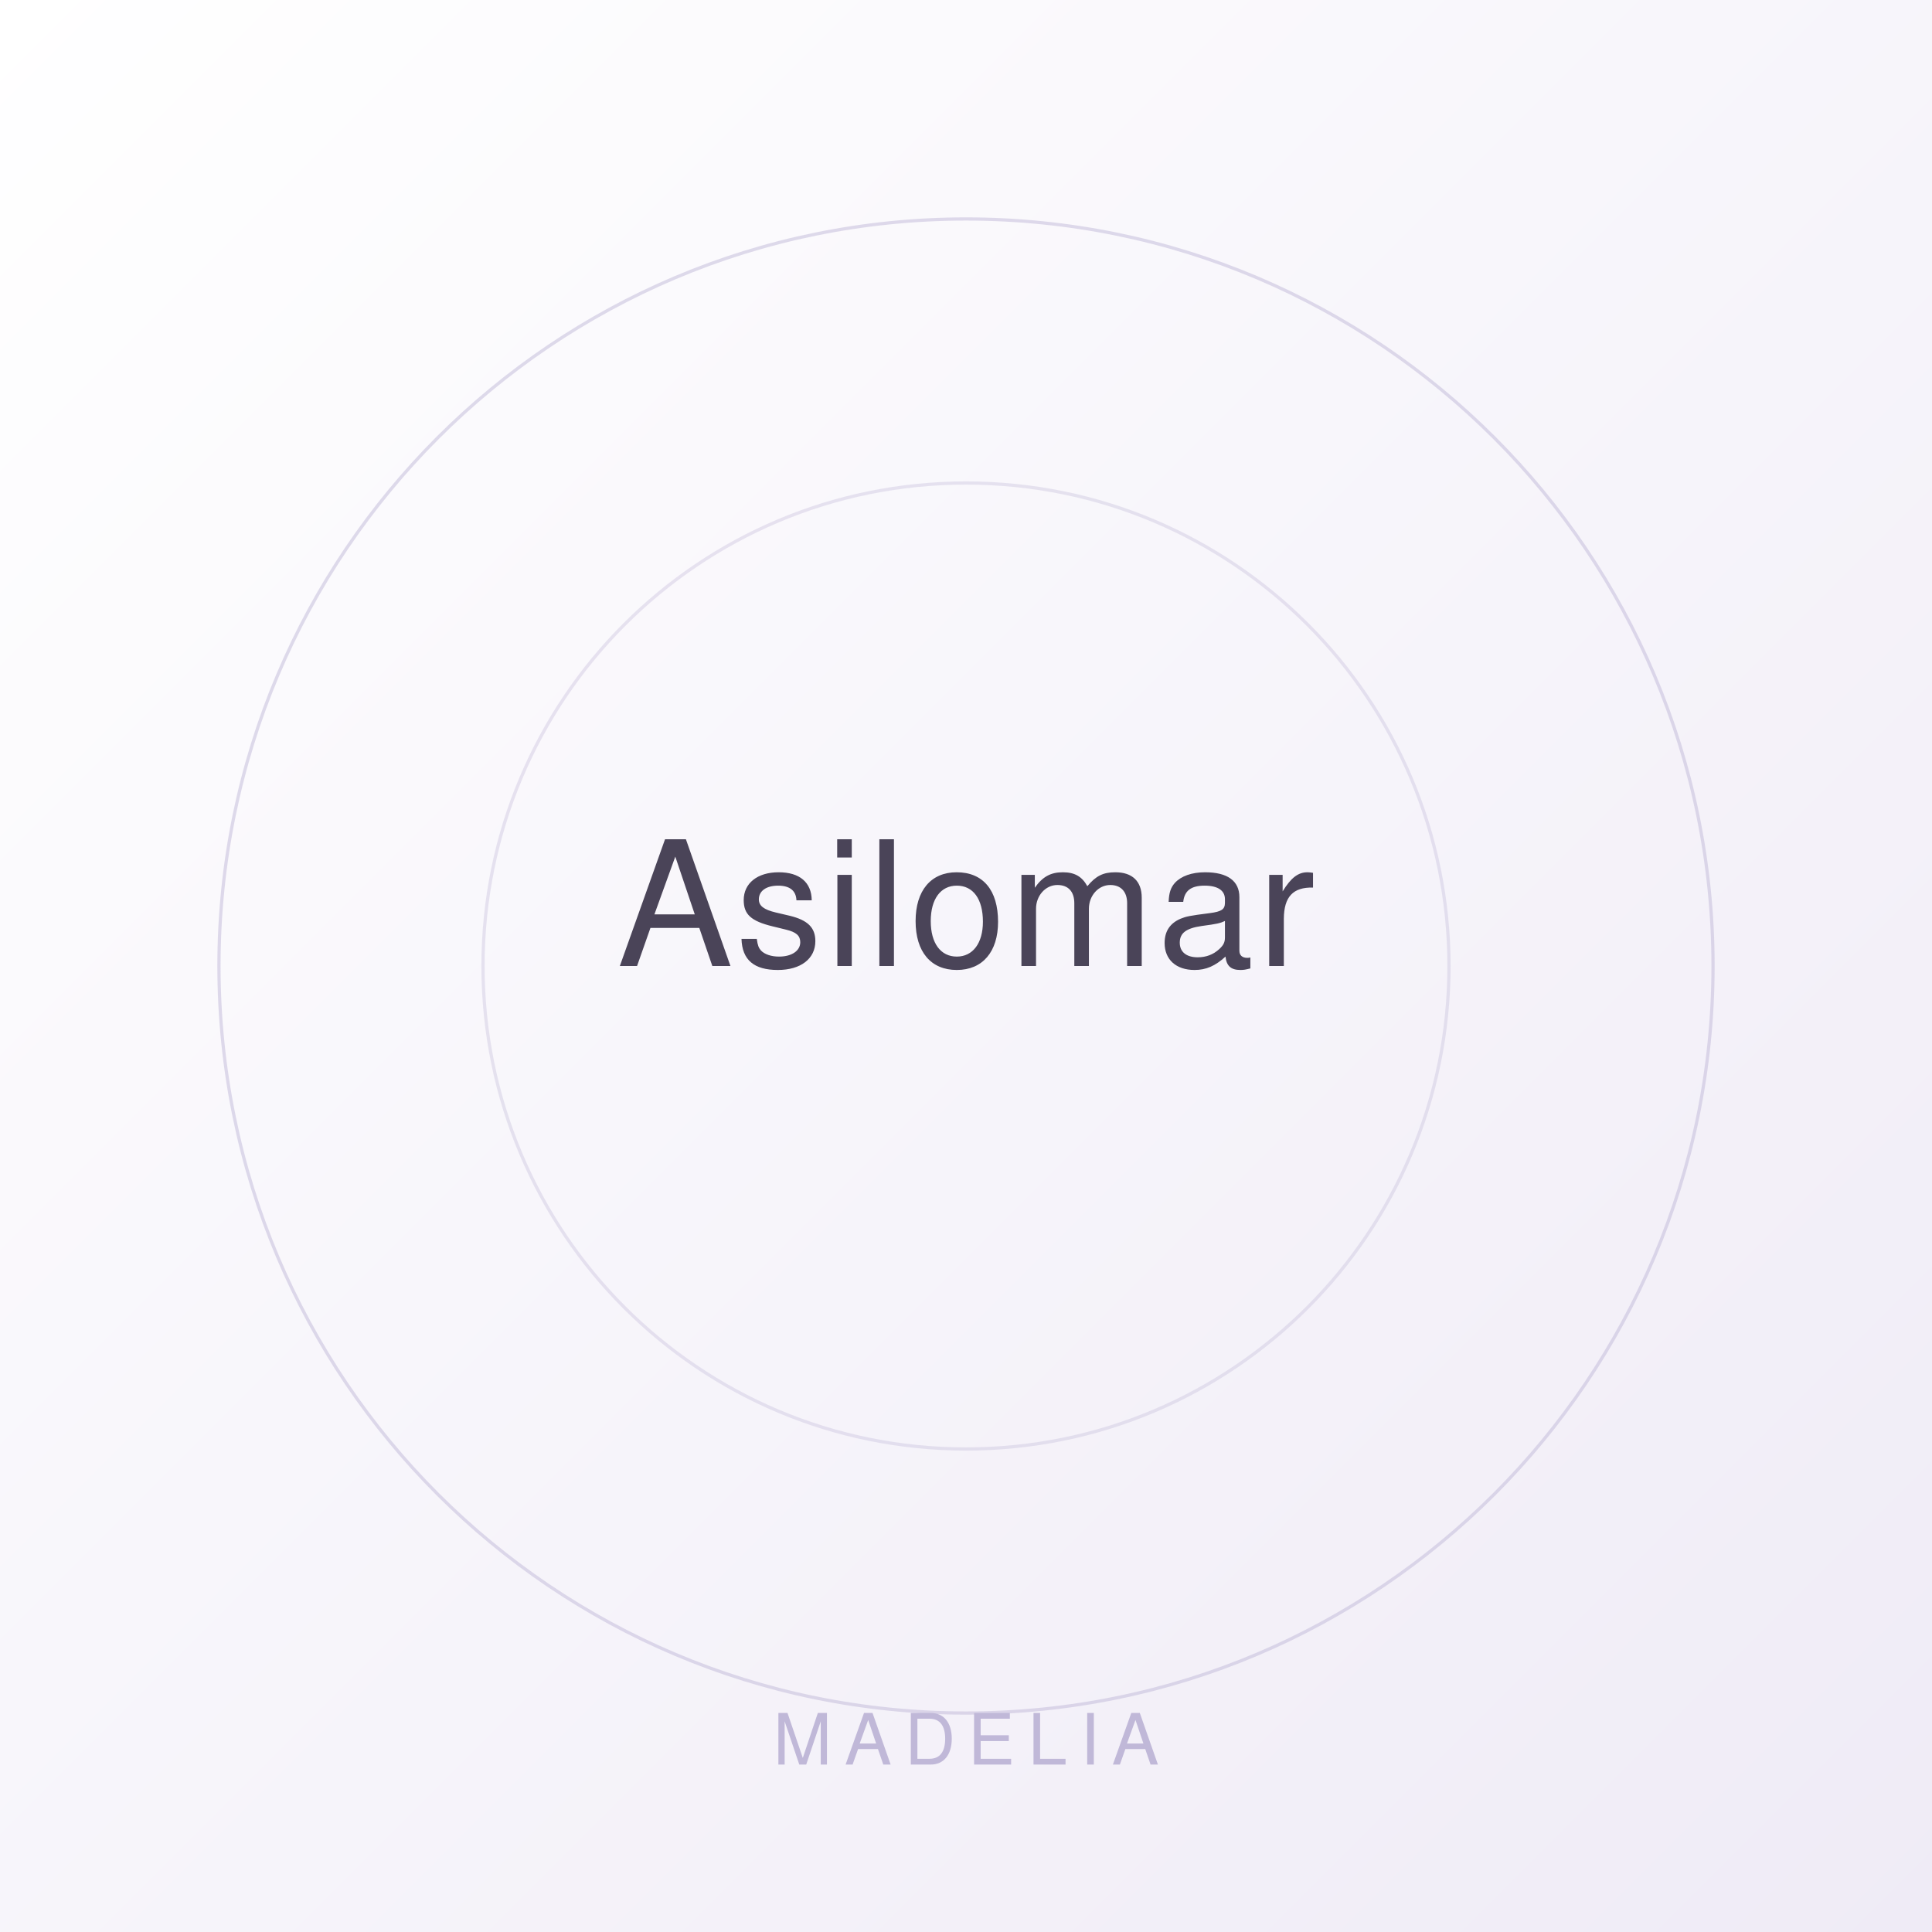
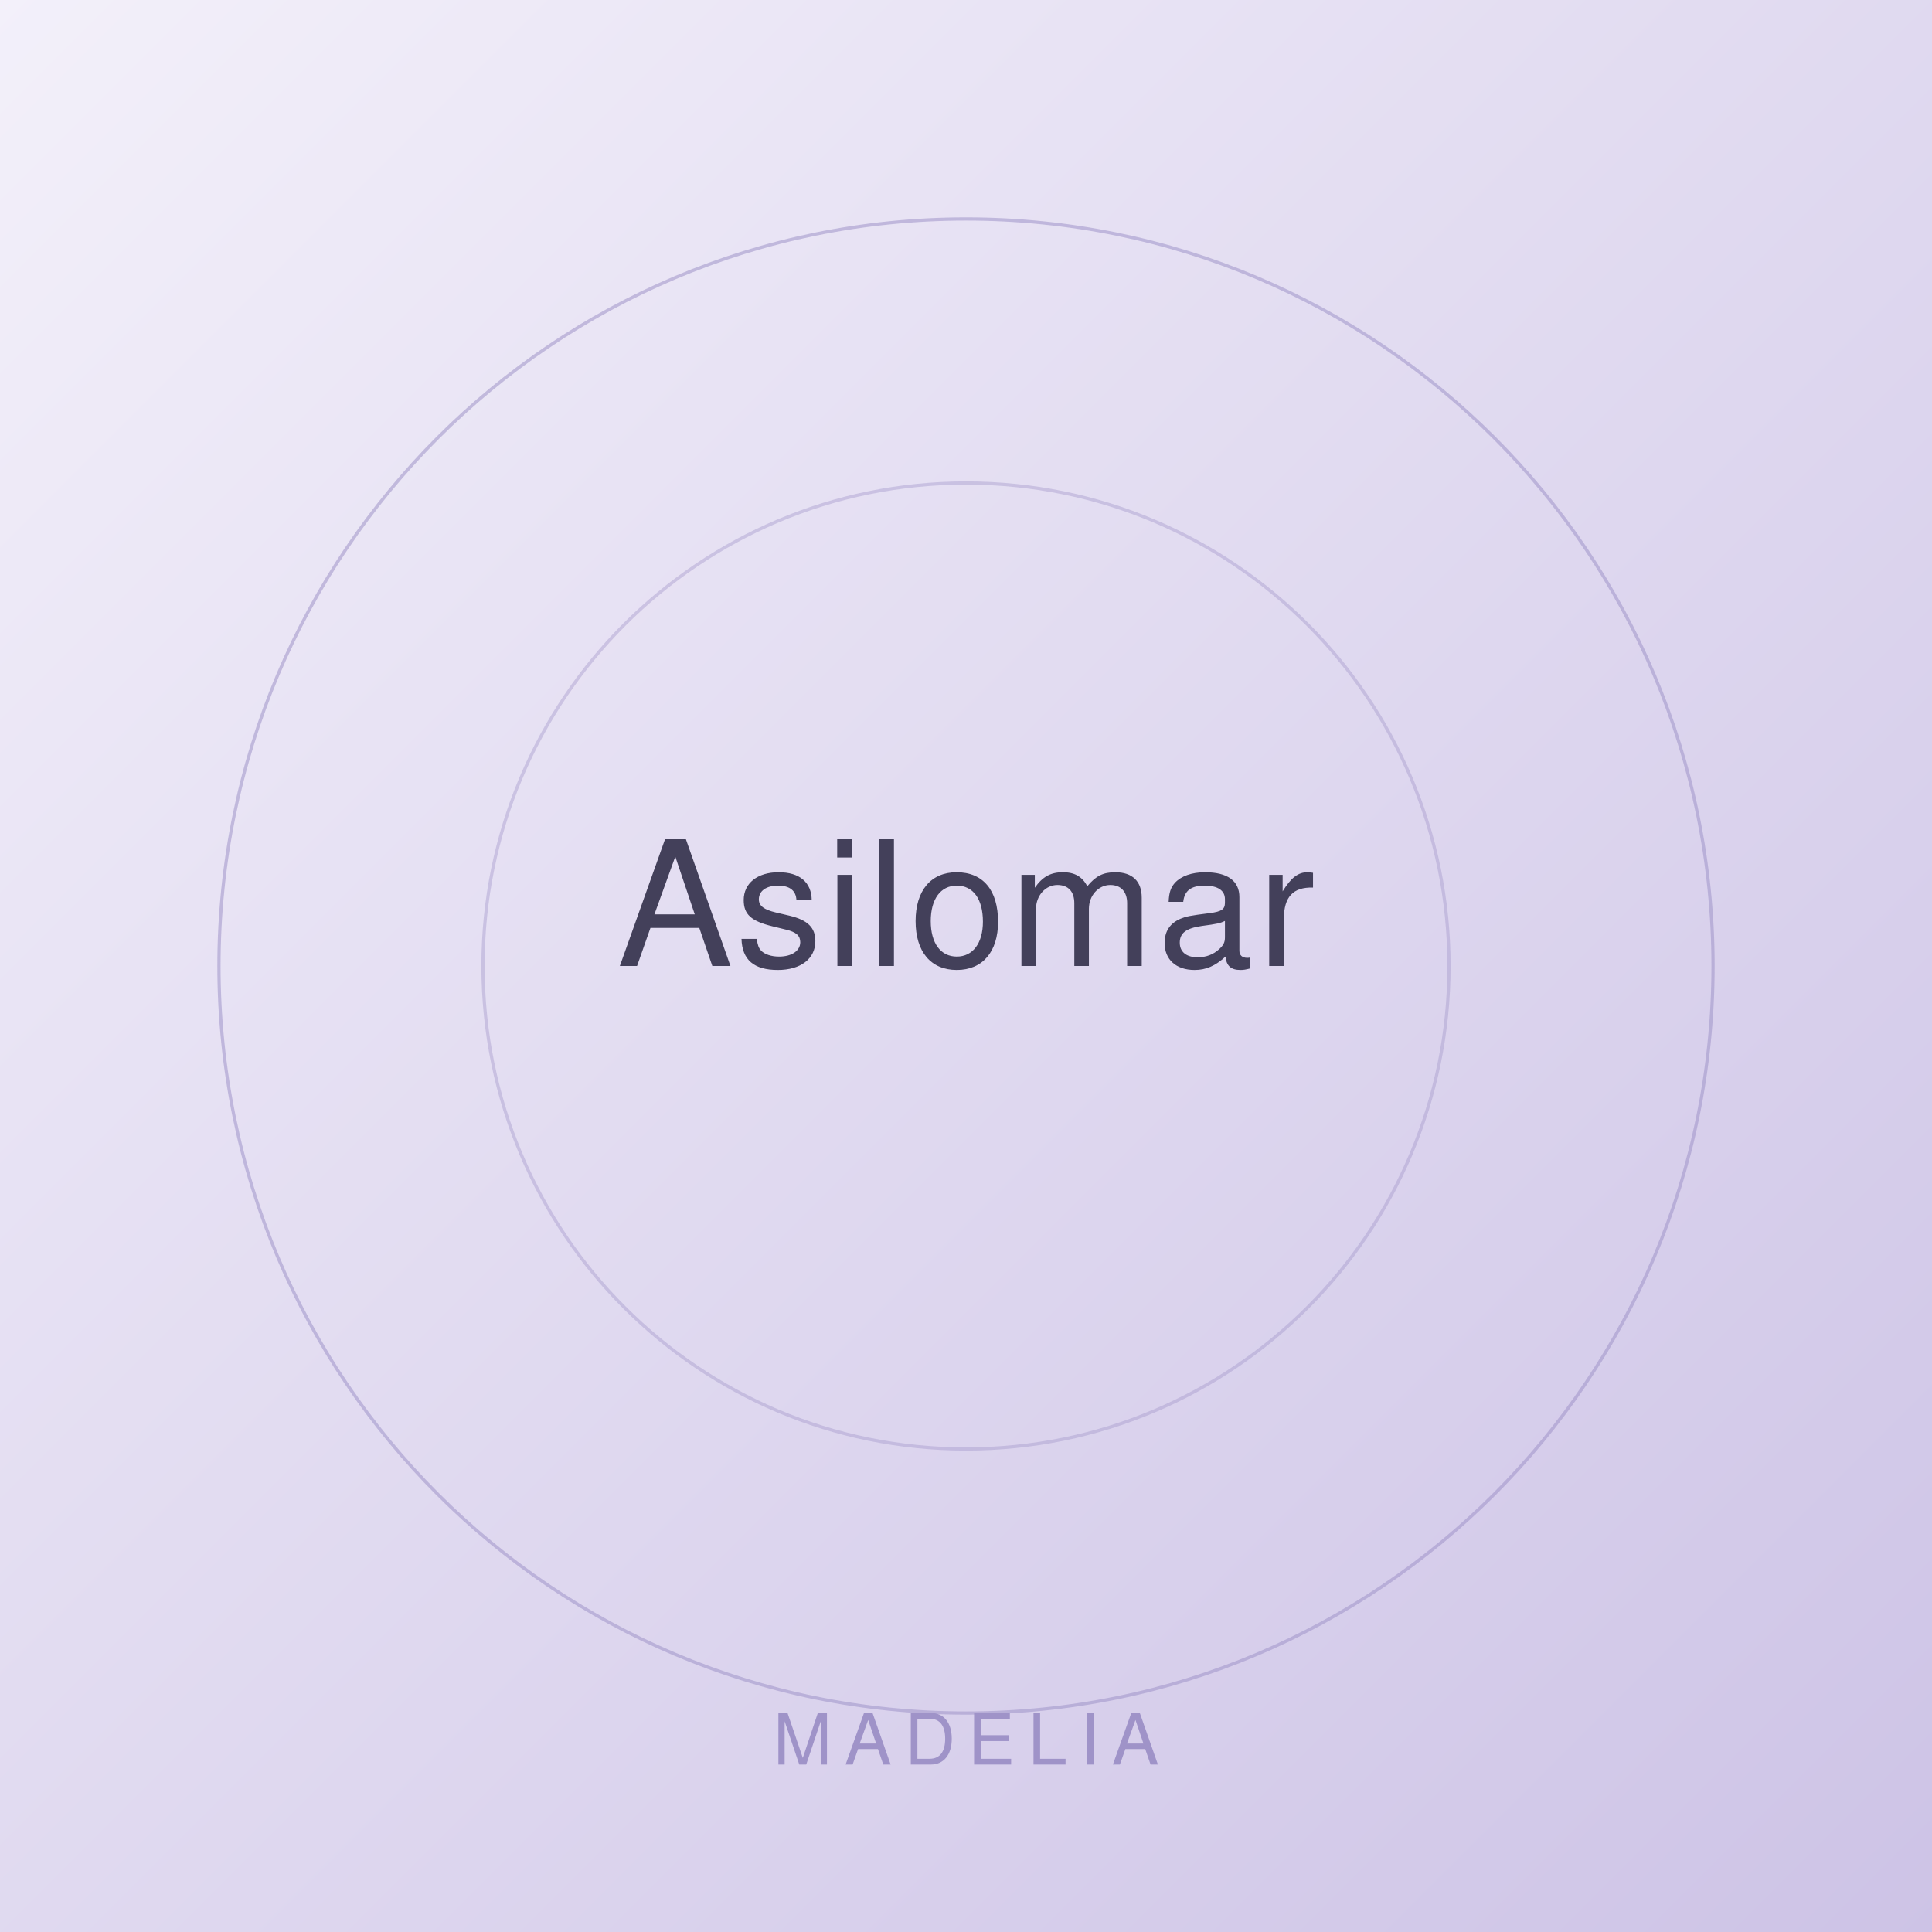
<svg xmlns="http://www.w3.org/2000/svg" viewBox="0 0 600 600" width="600" height="600">
  <defs>
    <linearGradient id="g" x1="0" y1="0" x2="1" y2="1">
-       <stop offset="0" stop-color="#ffffff" />
-       <stop offset="1" stop-color="#efebf6" />
+       <stop offset="0" stop-color="#f3f0fa" />
+       <stop offset="1" stop-color="#cdc3e6" />
    </linearGradient>
  </defs>
  <rect width="600" height="600" fill="url(#g)" />
-   <circle cx="300" cy="300" r="232" fill="none" stroke="#c0b8d8" stroke-width="1" opacity="0.5" />
-   <circle cx="300" cy="300" r="150" fill="none" stroke="#c0b8d8" stroke-width="1" opacity="0.35" />
-   <text text-anchor="middle" font-family="'Helvetica Neue', Helvetica, Arial, sans-serif" font-weight="200" font-size="54" fill="#4a4458" letter-spacing="1">
+   <circle cx="300" cy="300" r="232" fill="none" stroke="#9f93c8" stroke-width="1" opacity="0.55" />
+   <circle cx="300" cy="300" r="150" fill="none" stroke="#9f93c8" stroke-width="1" opacity="0.4" />
+   <text text-anchor="middle" font-family="'Helvetica Neue', Helvetica, Arial, sans-serif" font-weight="200" font-size="54" fill="#43405a" letter-spacing="1">
    <tspan x="300" y="300">Asilomar</tspan>
  </text>
-   <text x="300" y="548" text-anchor="middle" font-family="'Helvetica Neue', Helvetica, Arial, sans-serif" font-weight="400" font-size="22" fill="#c0b8d8" letter-spacing="4" style="text-transform:uppercase">MADELIA</text>
+   <text x="300" y="548" text-anchor="middle" font-family="'Helvetica Neue', Helvetica, Arial, sans-serif" font-weight="400" font-size="22" fill="#9f93c8" letter-spacing="4" style="text-transform:uppercase">MADELIA</text>
</svg>
